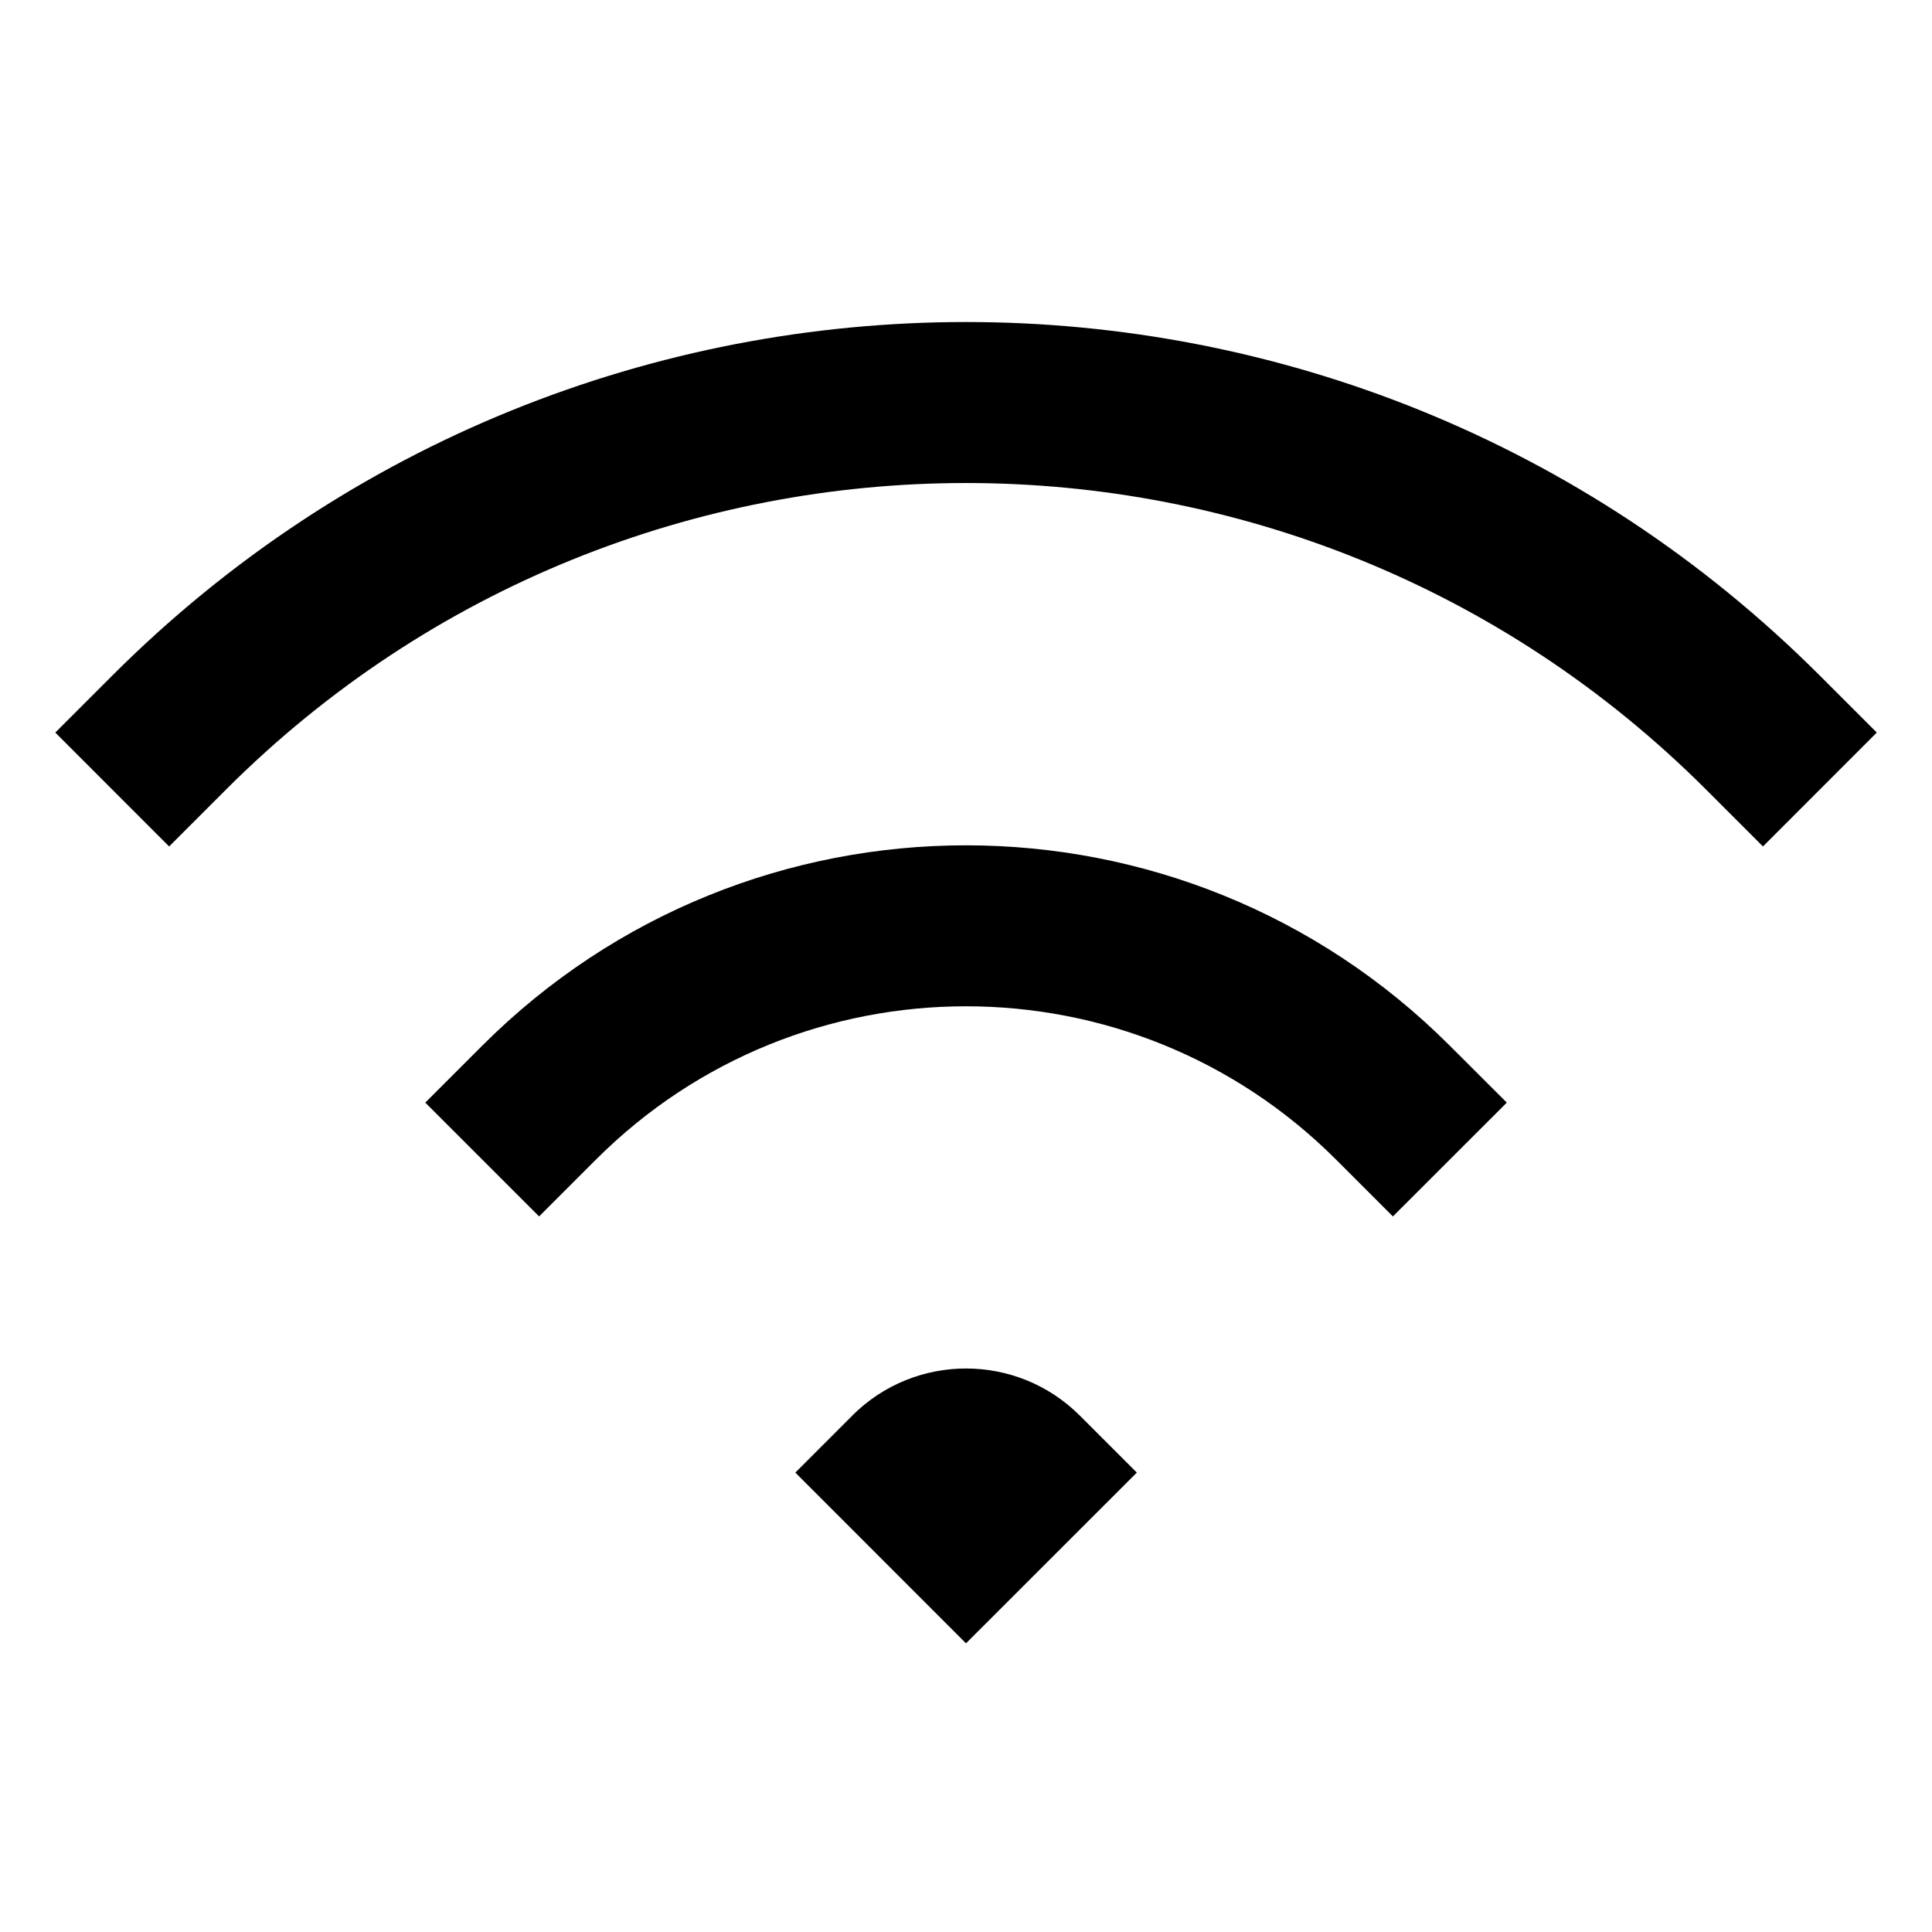
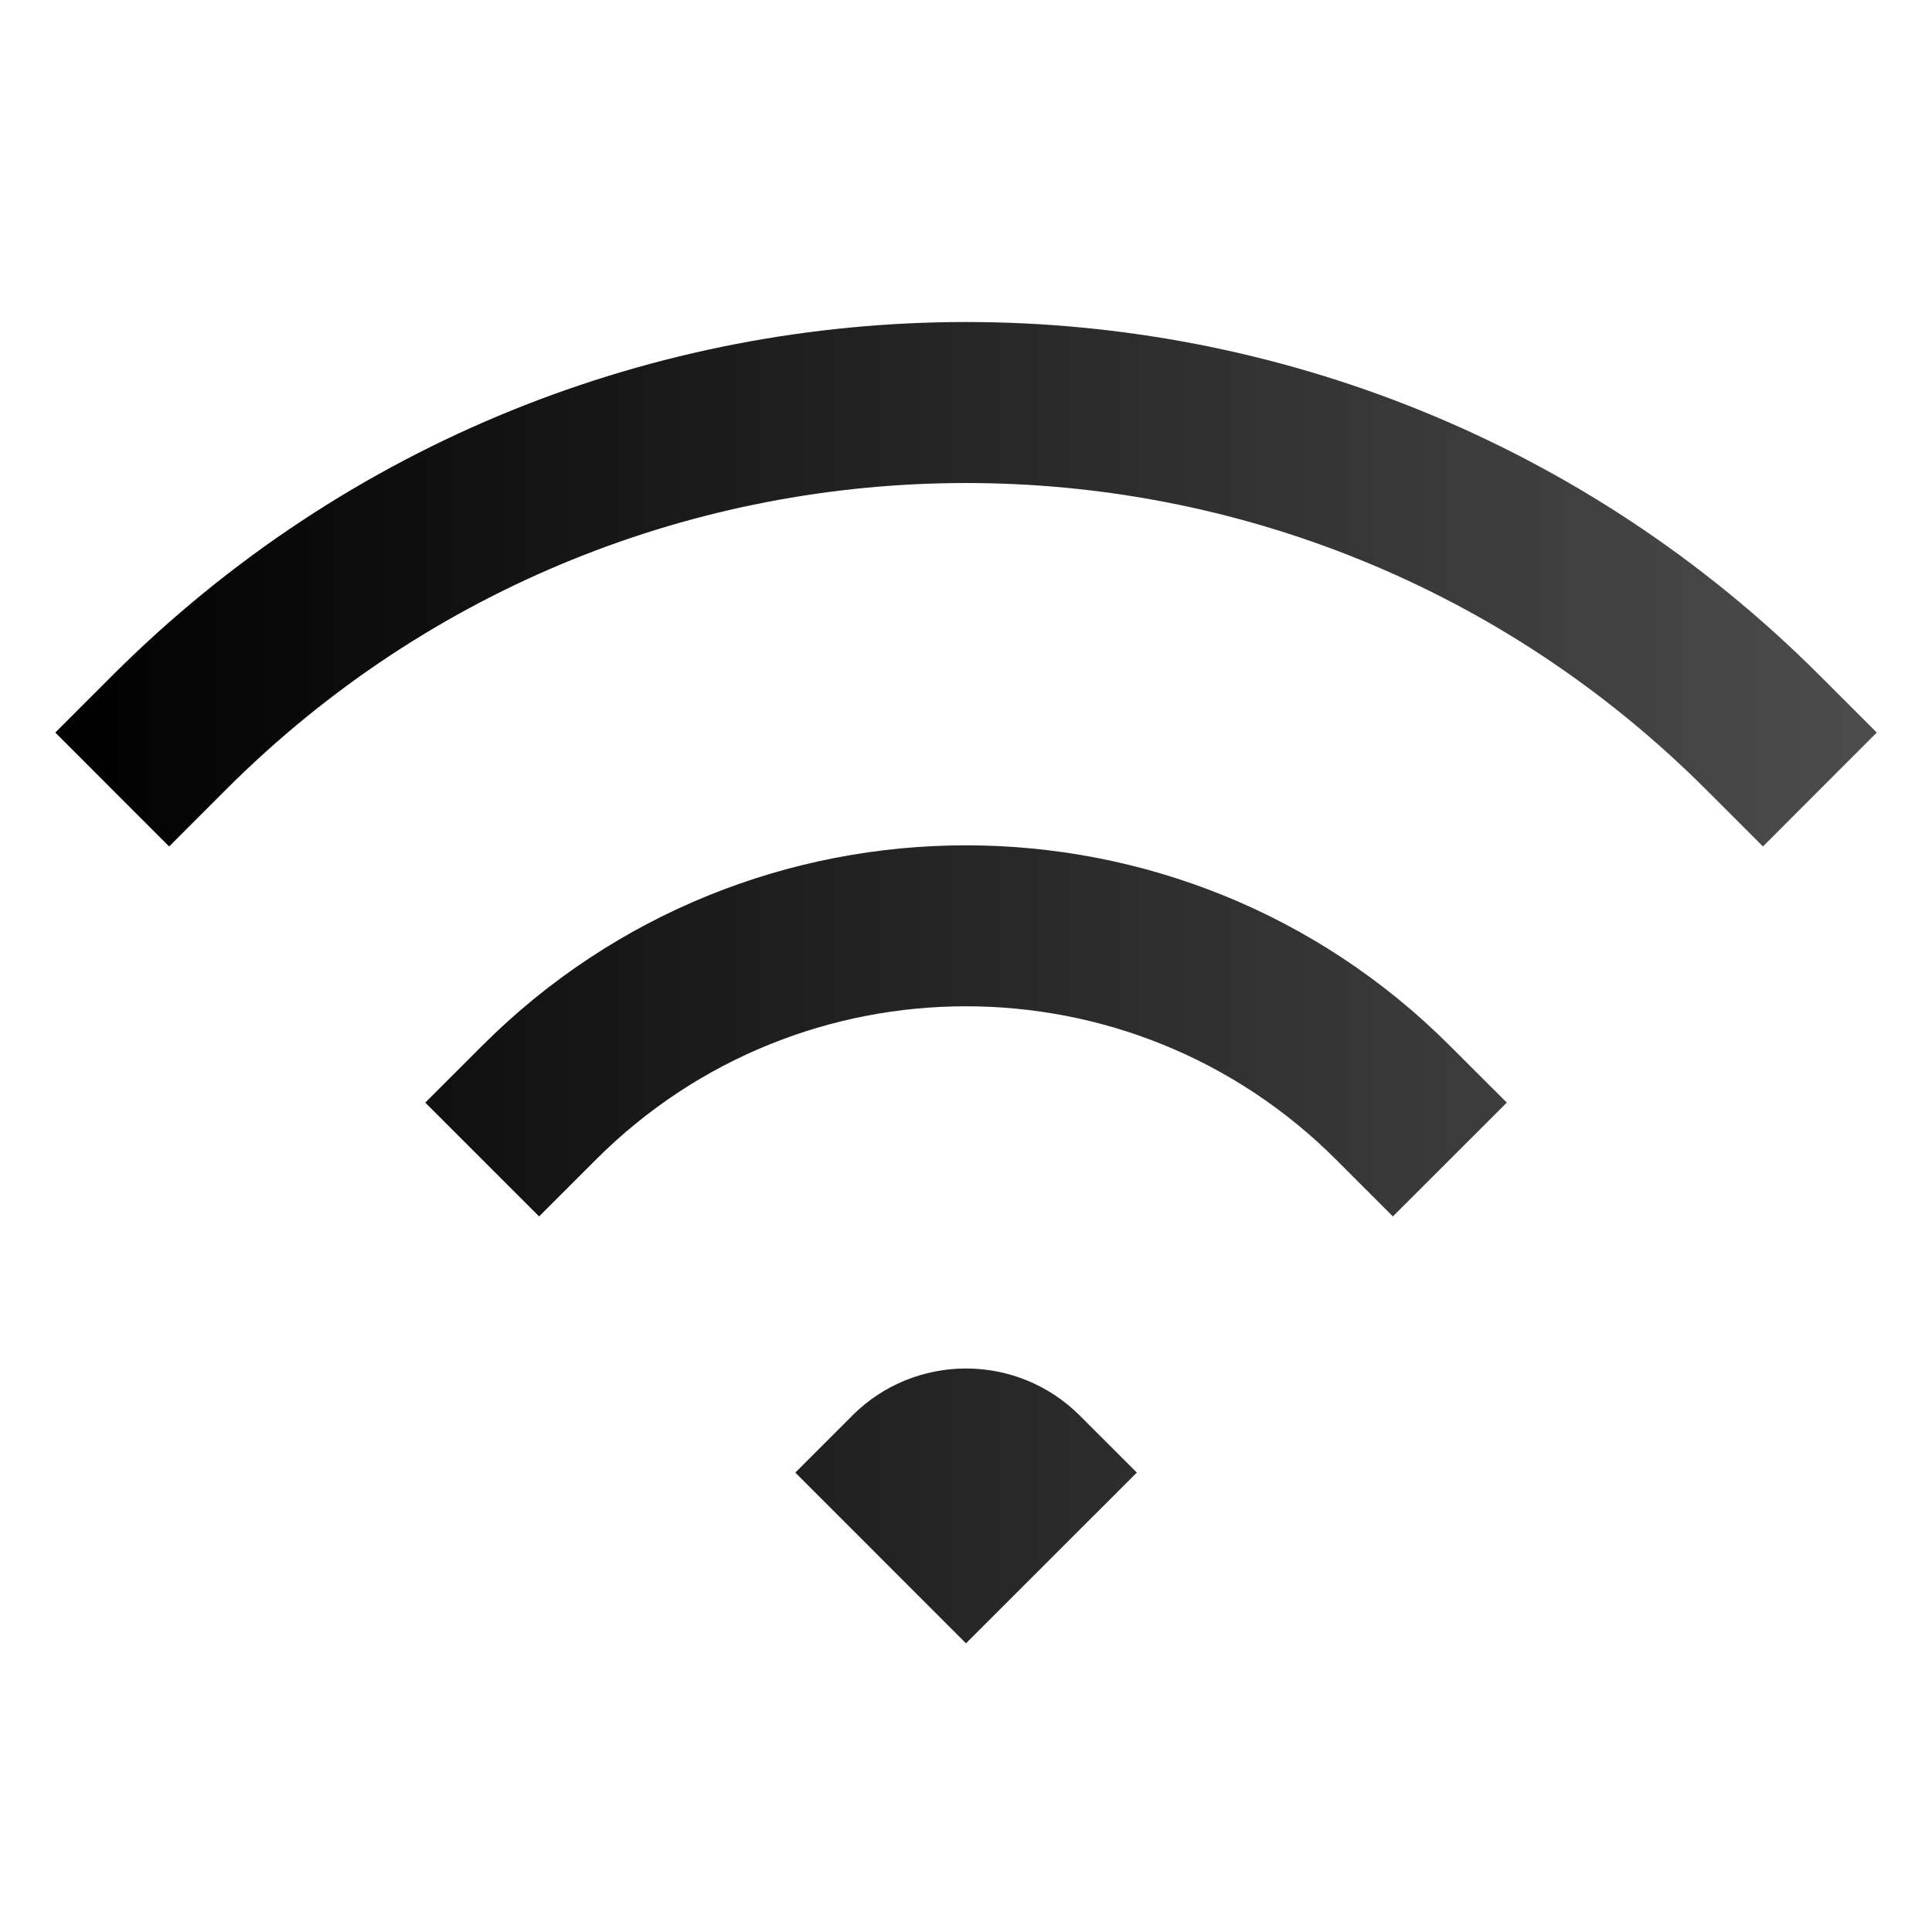
<svg xmlns="http://www.w3.org/2000/svg" width="512" height="512" viewBox="0 0 24 24">
-   <path fill="#000000" d="M21.193 9.808c-5.077-5.077-13.308-5.077-18.385 0l-.707.707L.687 9.1l.707-.707c5.857-5.857 15.355-5.857 21.213 0l.707.707l-1.414 1.415l-.707-.707Zm-4.597 4.596a6.5 6.5 0 0 0-9.192 0l-.707.707l-1.414-1.414l.707-.707a8.5 8.5 0 0 1 12.02 0l.708.707l-1.415 1.414l-.707-.707Zm-6.01 3.182a2 2 0 0 1 2.829 0l.707.707L12 20.414l-2.12-2.121l.707-.707Z" />
+   <defs>
+     <linearGradient id="grelierGaugeGrad" x1="1" y1="0" x2="0" y2="0">
+       <stop offset="0%" stop-color="currentColor" stop-opacity="0.7" />
+       <stop offset="100%" stop-color="currentColor" stop-opacity="1" />
+     </linearGradient>
+   </defs>
+   <path fill="url(#grelierGaugeGrad)" d="M21.193 9.808c-5.077-5.077-13.308-5.077-18.385 0l-.707.707L.687 9.1l.707-.707c5.857-5.857 15.355-5.857 21.213 0l.707.707l-1.414 1.415l-.707-.707Zm-4.597 4.596a6.5 6.5 0 0 0-9.192 0l-.707.707l-1.414-1.414l.707-.707a8.5 8.5 0 0 1 12.02 0l.708.707l-1.415 1.414l-.707-.707Zm-6.01 3.182a2 2 0 0 1 2.829 0l.707.707L12 20.414l-2.12-2.121l.707-.707Z" />
</svg>
